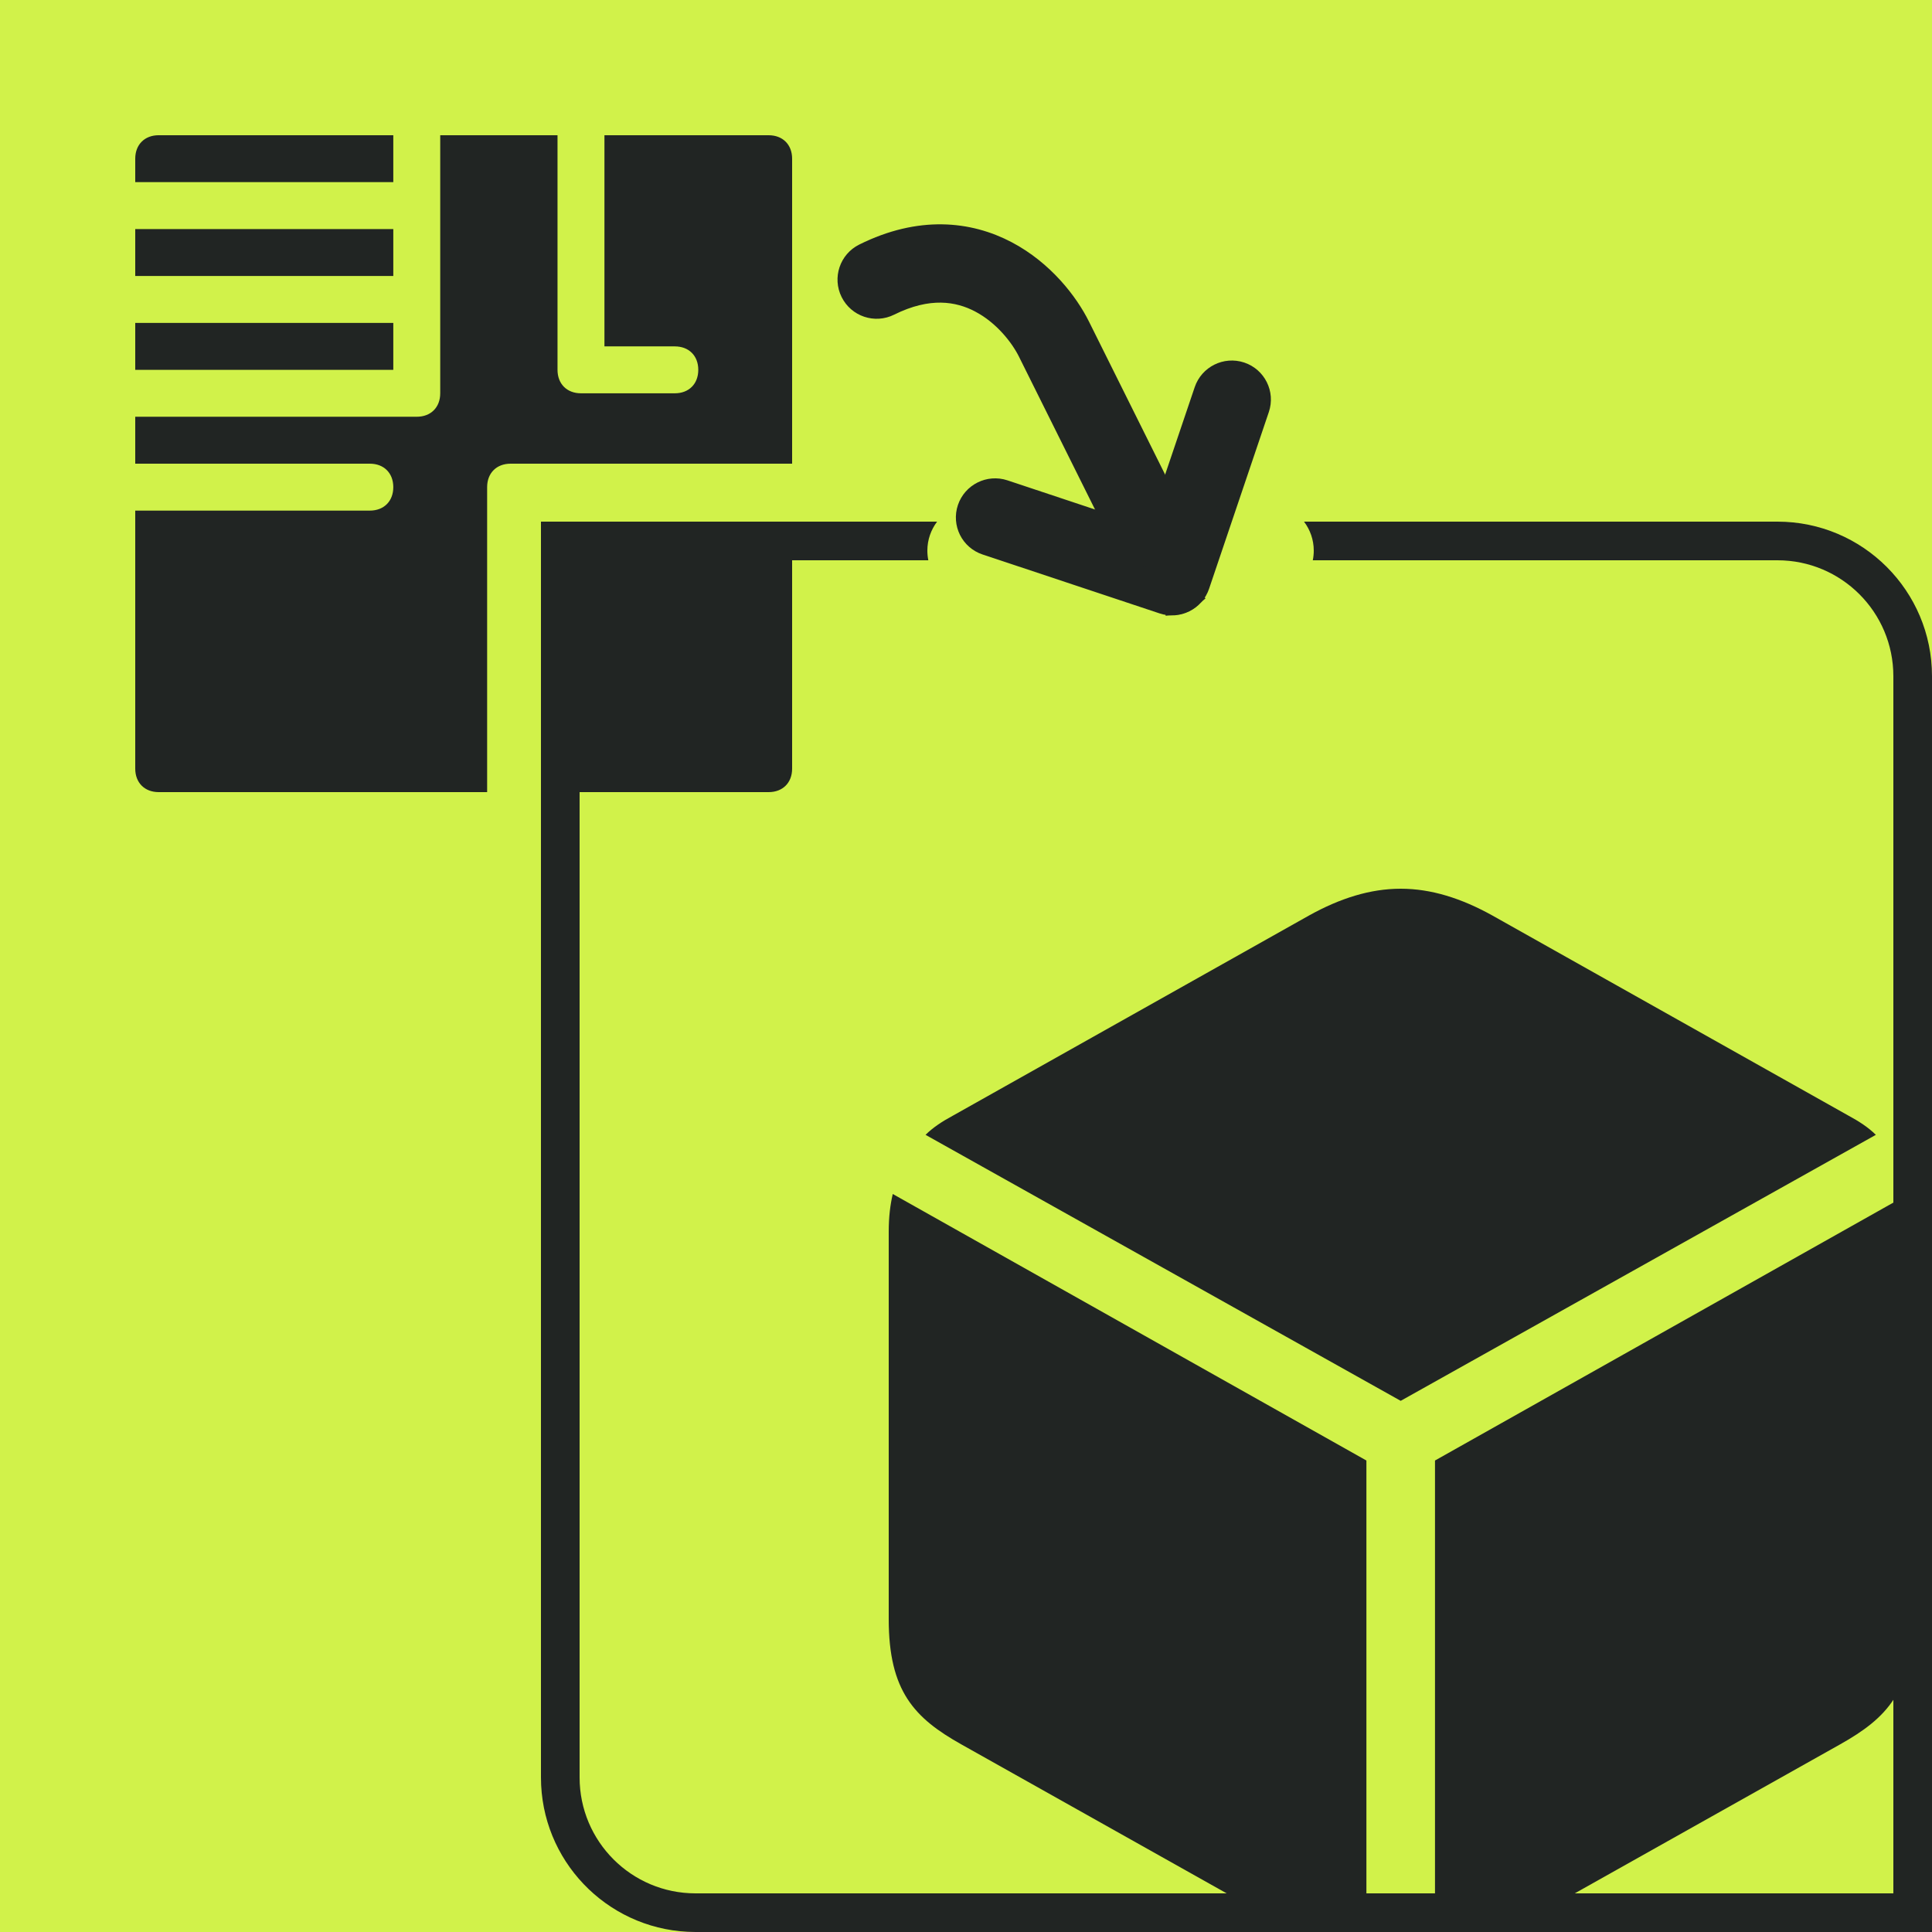
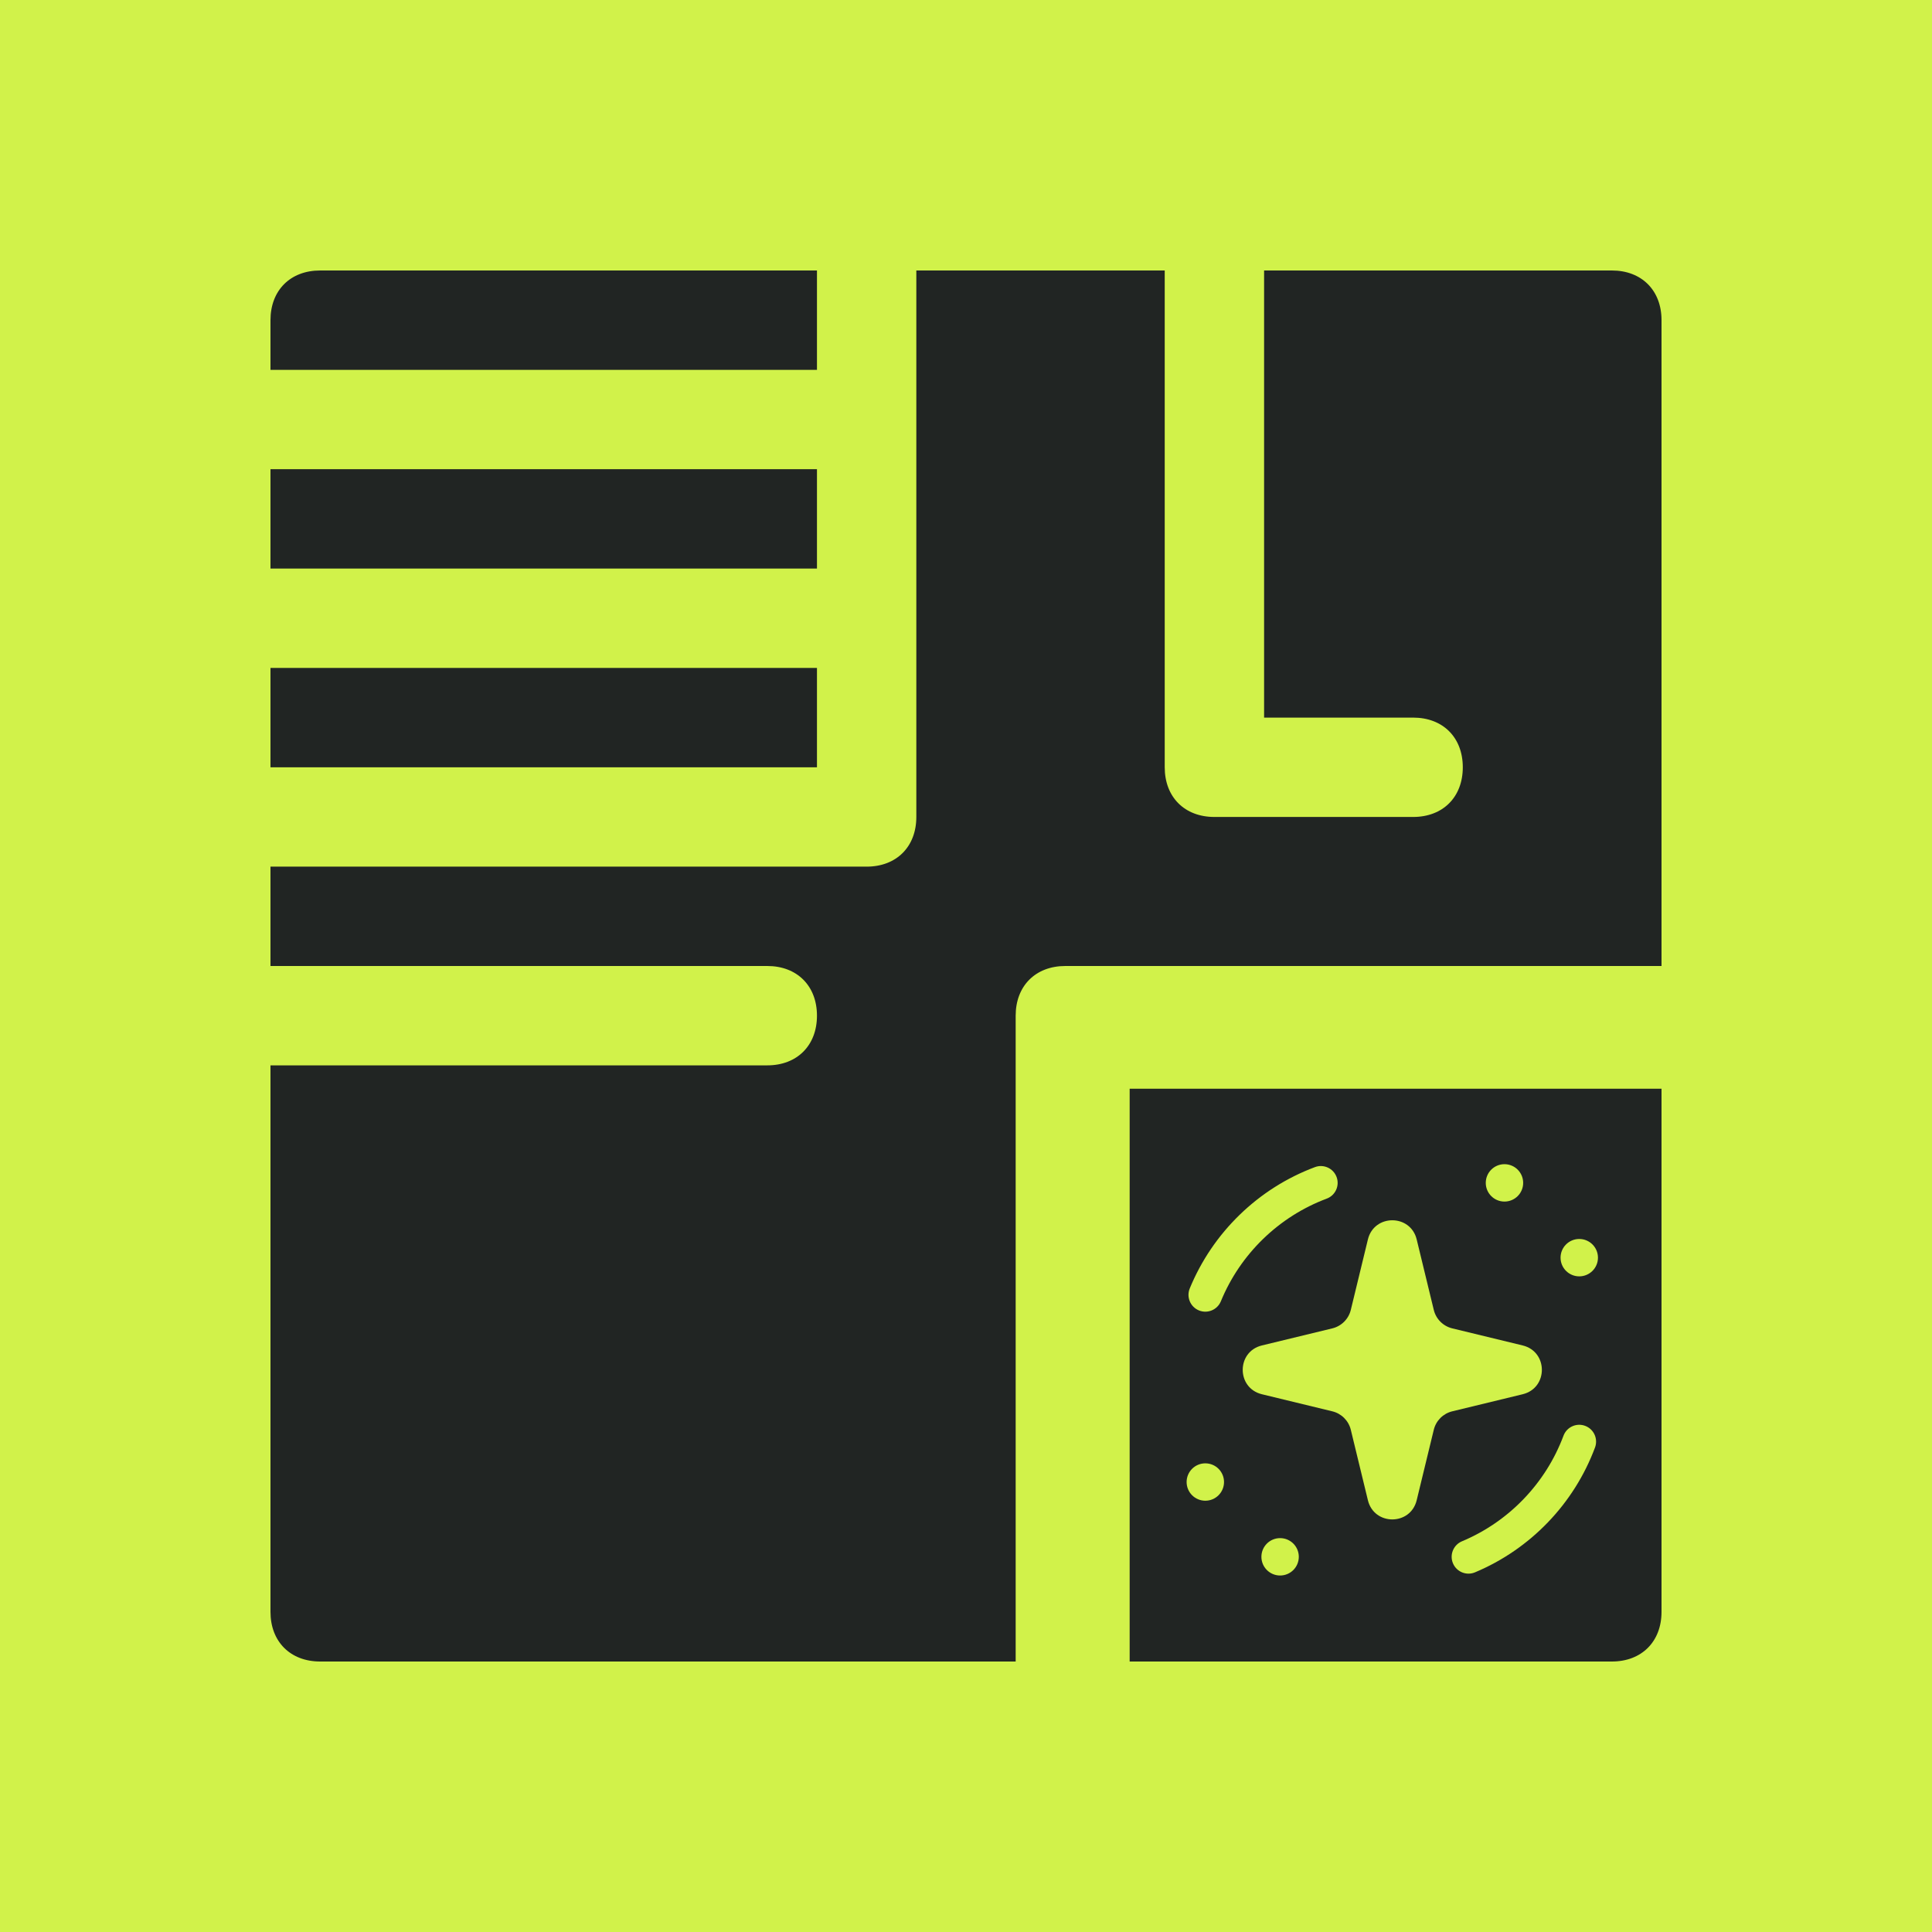
<svg xmlns="http://www.w3.org/2000/svg" width="100" height="100" viewBox="0 0 100 100" fill="none">
-   <g clip-path="url(#clip0_164_97)">
-     <rect width="100" height="100" fill="#D1F24A" />
-     <path d="M62.311 20.201C62.58 19.404 63.444 18.974 64.242 19.239C65.041 19.506 65.471 20.369 65.201 21.167L62.108 30.314C61.839 31.11 60.975 31.54 60.177 31.275L51.016 28.226C50.216 27.96 49.787 27.097 50.056 26.298C50.326 25.502 51.19 25.072 51.988 25.337L59.704 27.905L62.311 20.201Z" fill="#212523" stroke="#212523" />
-     <path d="M44.696 13.107C47.593 11.666 50.151 11.936 52.134 12.981C54.032 13.982 55.303 15.631 55.919 16.871L61.006 27.093L60.478 28.665L60.318 29.14L58.272 28.453L53.186 18.232C52.786 17.429 51.92 16.321 50.71 15.683C49.584 15.089 48.062 14.842 46.056 15.84C45.301 16.215 44.385 15.908 44.01 15.153C43.634 14.399 43.941 13.482 44.696 13.107Z" fill="#212523" stroke="#212523" />
-     <path d="M60.698 30.332L60.79 30.316C60.794 30.315 60.797 30.313 60.801 30.311C60.827 30.304 60.852 30.294 60.877 30.282C60.894 30.274 60.91 30.265 60.926 30.256C60.929 30.254 60.932 30.252 60.935 30.25C60.958 30.235 60.98 30.218 61.001 30.2L61.011 30.211L61.334 30.573L61.662 30.943L61.667 30.948C61.619 30.99 61.567 31.027 61.515 31.064C61.511 31.067 61.507 31.07 61.502 31.073C61.449 31.109 61.394 31.141 61.337 31.169C61.335 31.17 61.333 31.172 61.331 31.174C61.322 31.178 61.313 31.18 61.305 31.184C61.281 31.195 61.258 31.206 61.234 31.216C61.211 31.226 61.189 31.235 61.166 31.243C61.144 31.251 61.121 31.258 61.099 31.265C61.082 31.27 61.065 31.276 61.047 31.281C61.021 31.288 60.995 31.294 60.969 31.299C60.951 31.303 60.934 31.307 60.916 31.31C60.873 31.318 60.831 31.324 60.788 31.328L60.698 30.332Z" fill="#212523" stroke="#212523" />
-     <path d="M92 27C96.418 27 100 30.582 100 35V100H36L35.588 99.989C31.361 99.775 28 96.28 28 92V35C28 30.582 31.582 27 36 27H48.504C48.189 27.418 48 27.936 48 28.5C48 28.671 48.017 28.838 48.05 29H36C32.686 29 30 31.686 30 35V92C30 95.314 32.686 98 36 98H98V35C98 31.686 95.314 29 92 29H67.95C67.983 28.838 68 28.671 68 28.5C68 27.936 67.811 27.418 67.496 27H92Z" fill="#212523" />
-     <path d="M7 19.143L20.357 19.143L20.357 16.714L7 16.714L7 19.143Z" fill="#212523" />
-     <path d="M7 14.285L20.357 14.285L20.357 11.857L7 11.857L7 14.285Z" fill="#212523" />
-     <path d="M20.357 9.428L20.357 6.999L8.214 6.999C7.486 6.999 7 7.485 7 8.213L7 9.428L20.357 9.428Z" fill="#212523" />
-     <path d="M22.786 20.357C22.786 21.086 22.3 21.571 21.571 21.571L7 21.571L7 24L19.143 24C19.871 24 20.357 24.486 20.357 25.214C20.357 25.943 19.871 26.429 19.143 26.429L7 26.429L7 39.786C7 40.514 7.486 41 8.214 41L25.214 41L25.214 25.214C25.214 24.486 25.7 24 26.429 24L41 24L41 8.214C41 7.486 40.514 7 39.786 7L31.286 7L31.286 17.929L34.929 17.929C35.657 17.929 36.143 18.414 36.143 19.143C36.143 19.871 35.657 20.357 34.929 20.357L30.071 20.357C29.343 20.357 28.857 19.871 28.857 19.143L28.857 7L22.786 7L22.786 20.357Z" fill="#212523" />
-     <path d="M28 27L28 41L39.786 41C40.514 41 41 40.514 41 39.786L41 27L28 27Z" fill="#212523" />
-     <path d="M72.5 72.507L97.094 58.739C96.702 58.353 96.232 58.044 95.658 57.735L77.252 47.39C75.633 46.489 74.067 46 72.5 46C70.933 46 69.367 46.489 67.748 47.39L49.342 57.735C48.767 58.044 48.297 58.353 47.906 58.739L72.5 72.507ZM70.725 102V75.596L46.209 61.801C46.078 62.368 46 62.985 46 63.757V83.805C46 87.537 47.331 88.927 49.76 90.29L70.203 101.768C70.385 101.871 70.542 101.949 70.725 102ZM74.275 102C74.458 101.949 74.615 101.871 74.798 101.768L95.24 90.29C97.669 88.927 99 87.537 99 83.805V63.757C99 62.985 98.922 62.368 98.791 61.801L74.275 75.596V102Z" fill="#212523" />
-   </g>
-   <defs>
-     <clipPath id="clip0_164_97">
-       <rect width="100" height="100" fill="white" />
-     </clipPath>
-   </defs>
+   <rect width="100" height="100" fill="#D1F24A" />
+   <path d="M14 39.715L42.286 39.715L42.286 34.572L14 34.572L14 39.715Z" fill="#212523" />
+   <path d="M14 29.428L42.286 29.428L42.286 24.285L14 24.285L14 29.428Z" fill="#212523" />
+   <path d="M42.286 19.143L42.286 14L16.571 14C15.028 14 14 15.028 14 16.571L14 19.143L42.286 19.143Z" fill="#212523" />
+   <path d="M47.429 42.286C47.429 43.829 46.4 44.857 44.857 44.857L14 44.857L14 50L39.714 50C41.257 50 42.286 51.029 42.286 52.571C42.286 54.114 41.257 55.143 39.714 55.143L14 55.143L14 83.429C14 84.971 15.029 86 16.571 86L52.571 86L52.571 52.571C52.571 51.029 53.6 50 55.143 50L86 50L86 16.571C86 15.029 84.971 14 83.429 14L65.429 14L65.429 37.143L73.143 37.143C74.686 37.143 75.714 38.171 75.714 39.714C75.714 41.257 74.686 42.286 73.143 42.286L62.857 42.286C61.314 42.286 60.286 41.257 60.286 39.714L60.286 14L47.429 14L47.429 42.286Z" fill="#212523" />
+   <path d="M58.471 56.353L58.471 86L83.429 86C84.971 86 86 84.971 86 83.429L86 56.353L58.471 56.353Z" fill="#212523" />
+   <path d="M66.258 81.548C65.724 81.548 65.29 81.115 65.29 80.58C65.29 80.046 65.724 79.613 66.258 79.613C66.793 79.613 67.226 80.046 67.226 80.58C67.226 81.115 66.793 81.548 66.258 81.548Z" fill="#D1F24A" />
+   <path d="M77.871 62.193C77.337 62.193 76.903 61.76 76.903 61.226C76.903 60.691 77.337 60.258 77.871 60.258C78.406 60.258 78.839 60.691 78.839 61.226C78.839 61.76 78.406 62.193 77.871 62.193Z" fill="#D1F24A" />
+   <path d="M81.742 66.064C81.208 66.064 80.774 65.631 80.774 65.097C80.774 64.562 81.208 64.129 81.742 64.129C82.276 64.129 82.71 64.562 82.71 65.097C82.71 65.631 82.276 66.064 81.742 66.064Z" fill="#D1F24A" />
+   <path d="M70.802 64.154C71.123 62.83 73.007 62.83 73.328 64.154L74.212 67.799C74.326 68.272 74.695 68.641 75.168 68.756L78.813 69.64C80.138 69.961 80.138 71.845 78.813 72.166L75.168 73.05C74.695 73.165 74.326 73.534 74.212 74.007L73.328 77.651C73.007 78.976 71.123 78.976 70.802 77.651L69.918 74.007C69.803 73.534 69.434 73.165 68.961 73.05L65.316 72.166C63.992 71.845 63.992 69.961 65.316 69.64L68.961 68.756C69.434 68.641 69.803 68.272 69.918 67.799L70.802 64.154Z" fill="#D1F24A" />
+   <path fill-rule="evenodd" clip-rule="evenodd" d="M82.047 73.802C82.497 73.97 82.726 74.472 82.558 74.922C81.469 77.841 79.207 80.186 76.345 81.384C75.901 81.57 75.391 81.36 75.205 80.917C75.019 80.473 75.229 79.963 75.672 79.777C78.091 78.765 80.005 76.781 80.926 74.313C81.094 73.862 81.596 73.633 82.047 73.802Z" fill="#D1F24A" />
+   <path fill-rule="evenodd" clip-rule="evenodd" d="M69.181 60.92C69.35 61.371 69.121 61.873 68.671 62.041C66.19 62.969 64.198 64.906 63.193 67.352C63.01 67.797 62.501 68.01 62.056 67.827C61.611 67.644 61.399 67.135 61.581 66.69C62.77 63.797 65.124 61.508 68.061 60.41C68.511 60.241 69.013 60.47 69.181 60.92Z" fill="#D1F24A" />
+   <path d="M62.387 77.677C61.853 77.677 61.419 77.244 61.419 76.709C61.419 76.175 61.853 75.742 62.387 75.742C62.922 75.742 63.355 76.175 63.355 76.709C63.355 77.244 62.922 77.677 62.387 77.677Z" fill="#D1F24A" />
</svg>
